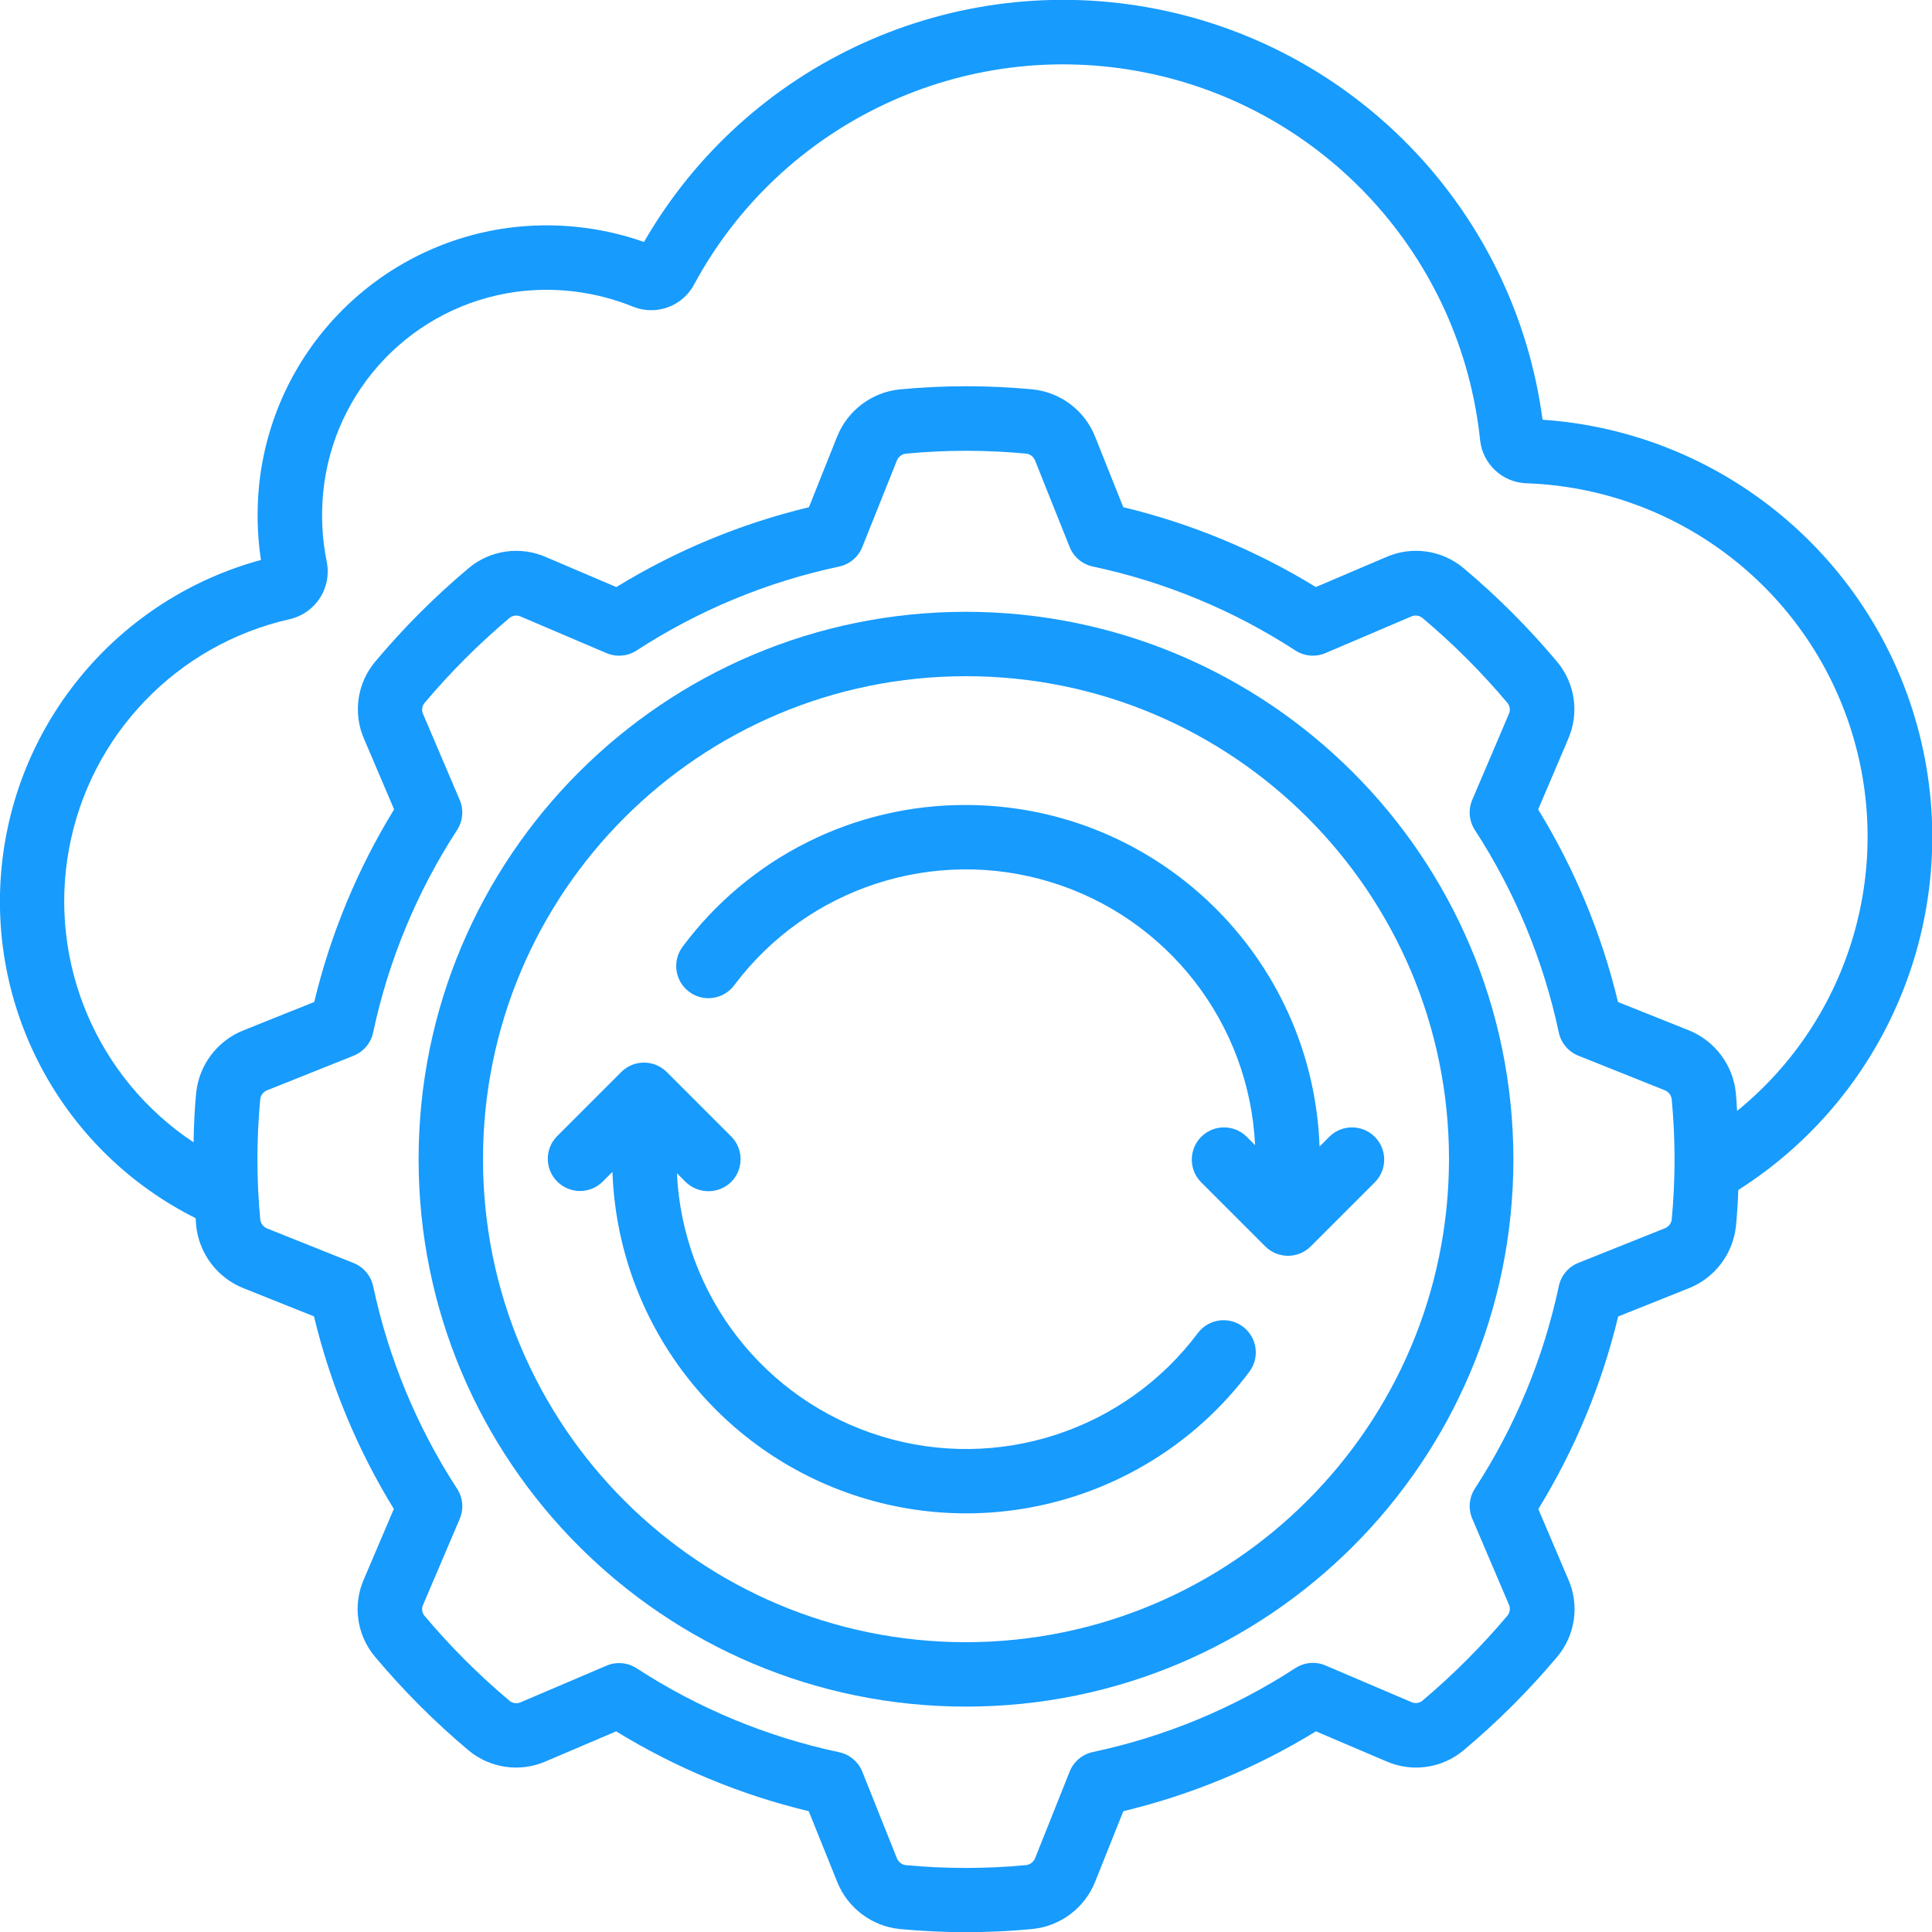
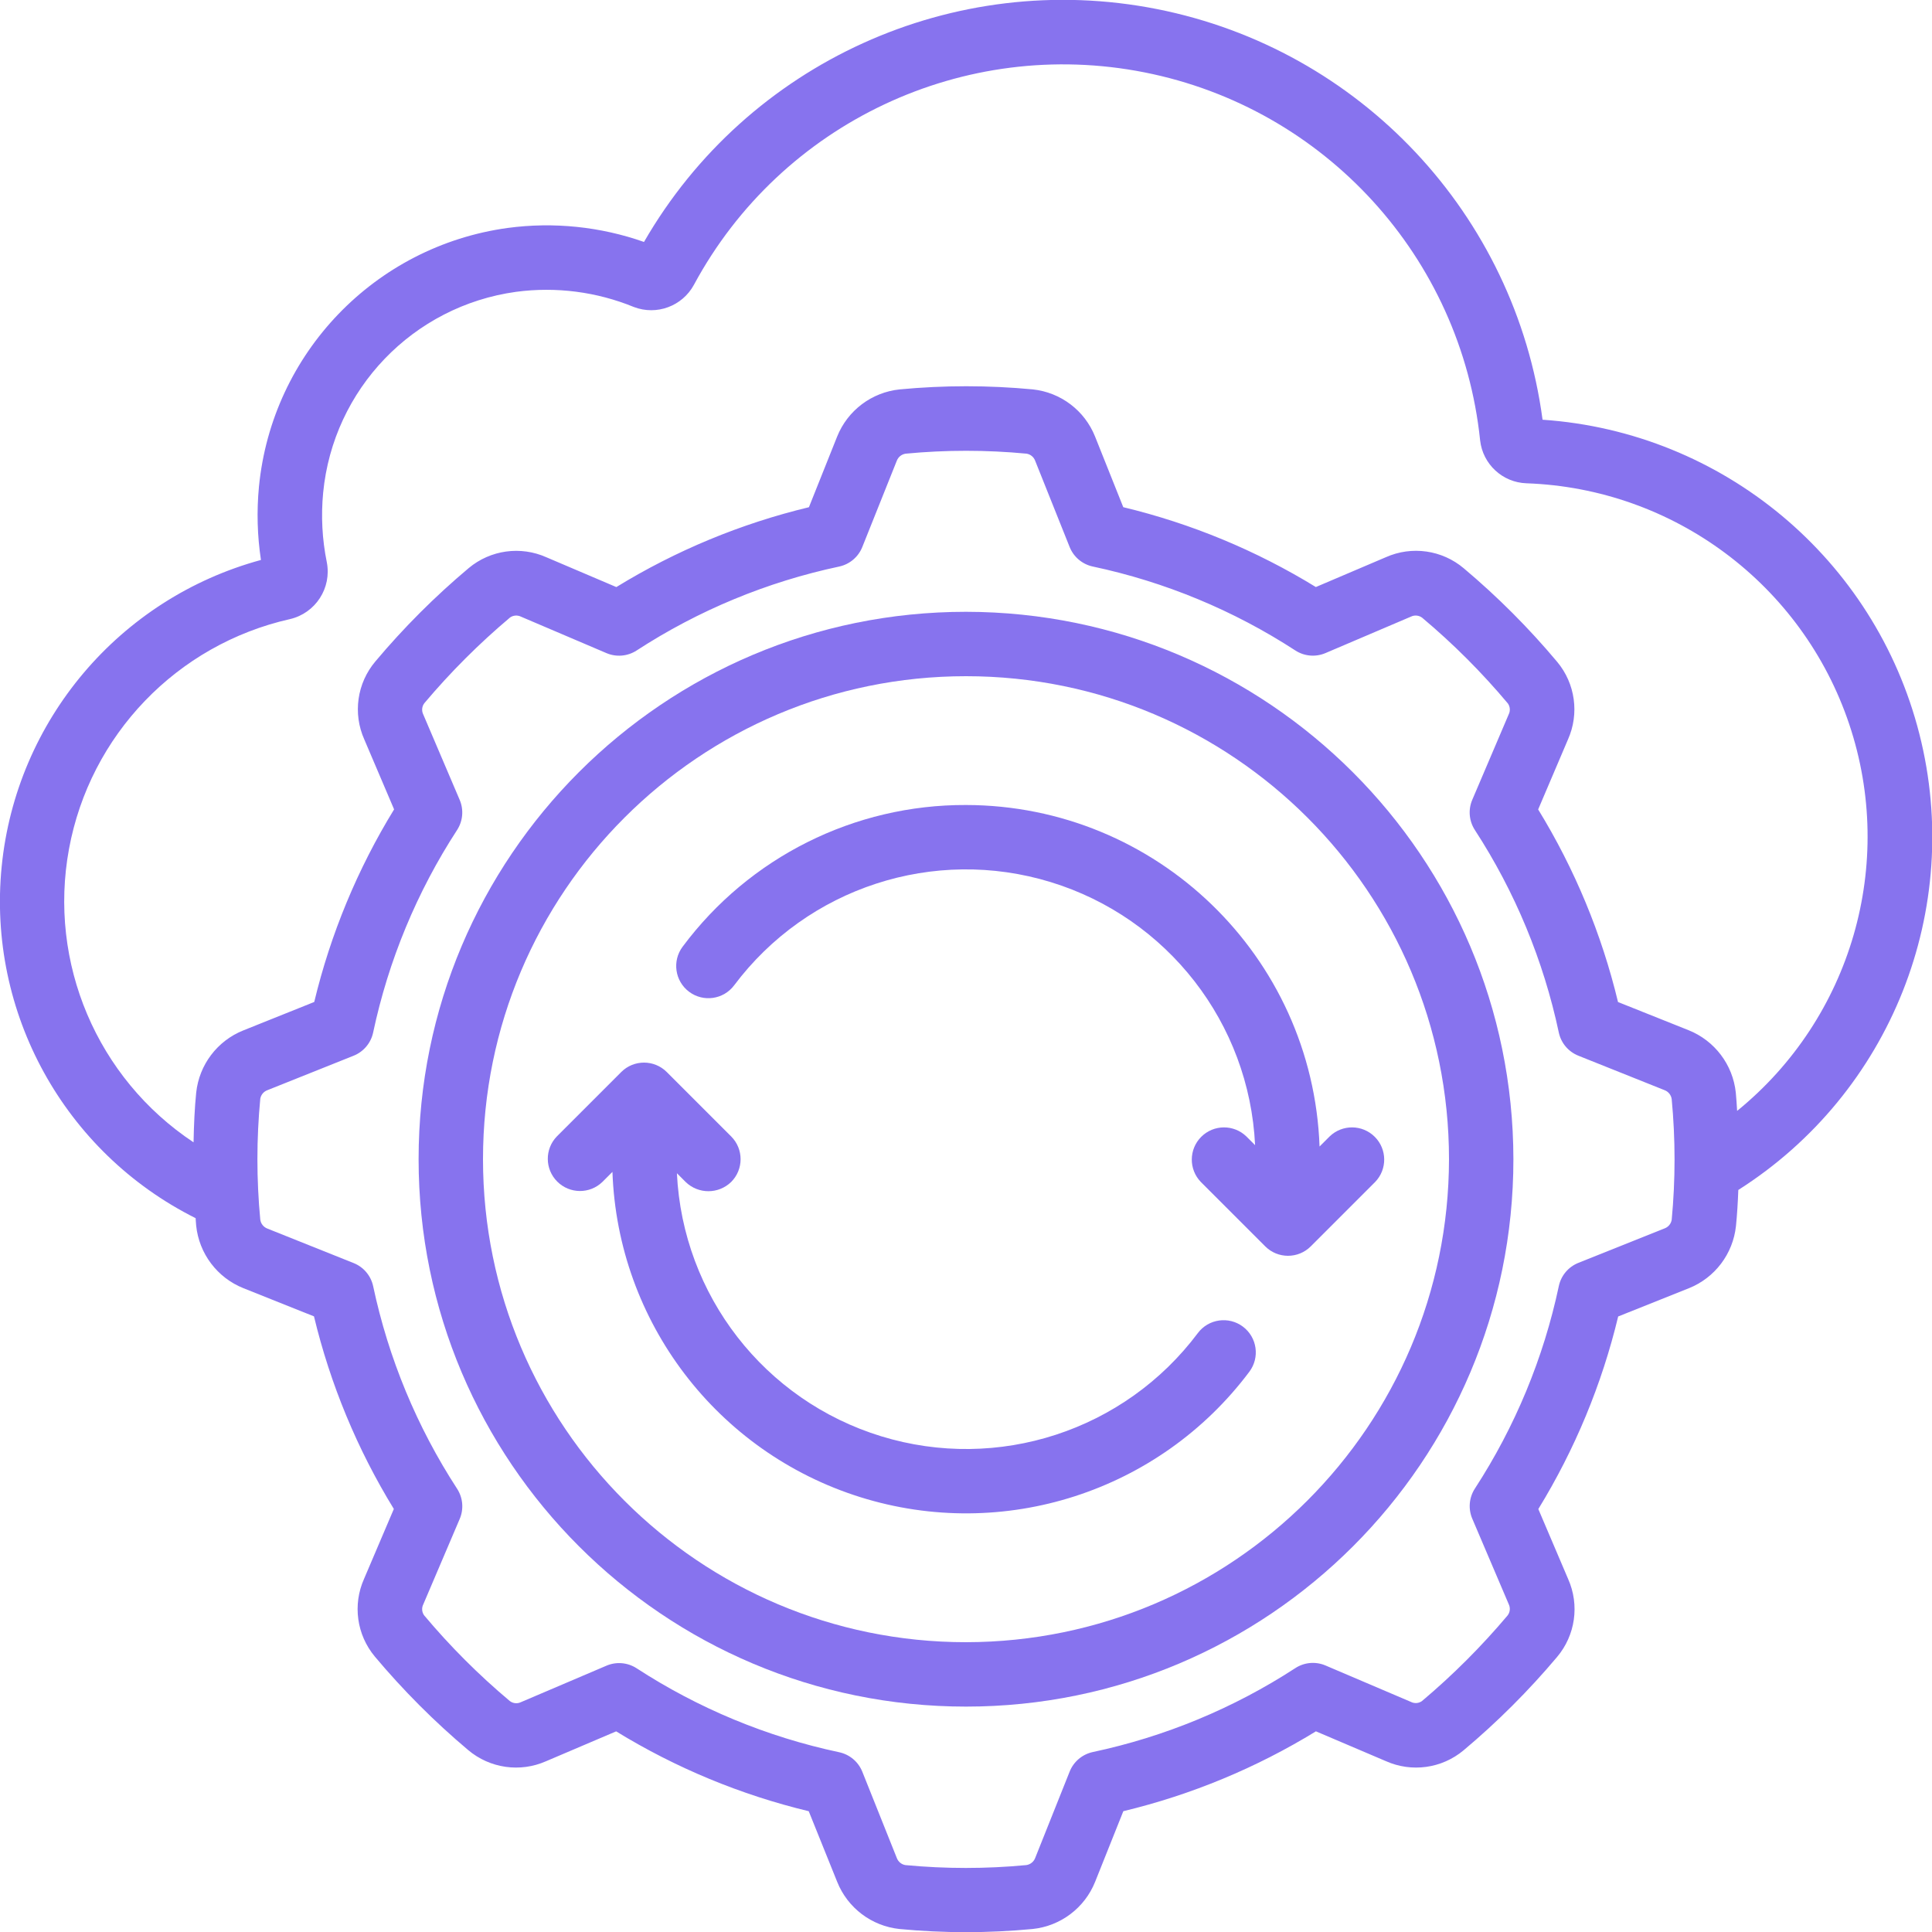
<svg xmlns="http://www.w3.org/2000/svg" version="1.1" width="512" height="512" x="0" y="0" viewBox="0 0 60 60" style="enable-background:new 0 0 512 512" xml:space="preserve" class="">
  <g>
-     <path d="M47.905 13.032A15.023 15.023 0 0 0 20 7.514a9.115 9.115 0 0 0-4.233-.435 8.99 8.99 0 0 0-7.725 8.037 9.3 9.3 0 0 0 .062 2.274 10.994 10.994 0 0 0-2.029 20.441c.007.074.009.156.017.23a2.353 2.353 0 0 0 1.468 1.945l2.191.875a20.68 20.68 0 0 0 2.48 5.981l-.925 2.171a2.3 2.3 0 0 0 .334 2.412 23.708 23.708 0 0 0 2.9 2.905 2.305 2.305 0 0 0 2.422.345l2.173-.926a20.68 20.68 0 0 0 5.981 2.48L26 58.443a2.349 2.349 0 0 0 1.933 1.464 21.782 21.782 0 0 0 4.133 0 2.353 2.353 0 0 0 1.945-1.468l.875-2.191a20.68 20.68 0 0 0 5.981-2.48l2.171.925a2.3 2.3 0 0 0 2.412-.333 23.716 23.716 0 0 0 2.905-2.9 2.3 2.3 0 0 0 .345-2.422l-.926-2.173a20.68 20.68 0 0 0 2.48-5.981l2.194-.876a2.349 2.349 0 0 0 1.464-1.933c.036-.355.058-.728.073-1.12a12.988 12.988 0 0 0-6.075-23.92Zm4.011 24.851a.344.344 0 0 1-.218.265l-2.679 1.071a1 1 0 0 0-.608.72 18.644 18.644 0 0 1-2.607 6.29 1 1 0 0 0-.081.936l1.133 2.657a.332.332 0 0 1-.037.348 22.065 22.065 0 0 1-2.661 2.66.33.33 0 0 1-.338.025l-2.655-1.132a1 1 0 0 0-.936.081 18.644 18.644 0 0 1-6.29 2.607 1 1 0 0 0-.72.608l-1.07 2.681a.347.347 0 0 1-.278.222 19.865 19.865 0 0 1-3.754 0 .344.344 0 0 1-.265-.218l-1.071-2.679a1 1 0 0 0-.72-.608 18.644 18.644 0 0 1-6.29-2.607 1 1 0 0 0-.936-.081l-2.657 1.133a.33.33 0 0 1-.348-.037 21.568 21.568 0 0 1-2.66-2.661.331.331 0 0 1-.025-.338l1.132-2.655a1 1 0 0 0-.081-.936 18.644 18.644 0 0 1-2.607-6.29 1 1 0 0 0-.608-.72l-2.676-1.07a.347.347 0 0 1-.222-.278 19.865 19.865 0 0 1 0-3.754.344.344 0 0 1 .218-.265l2.679-1.071a1 1 0 0 0 .608-.72 18.644 18.644 0 0 1 2.607-6.29 1 1 0 0 0 .081-.936l-1.133-2.657a.332.332 0 0 1 .037-.348 22.065 22.065 0 0 1 2.661-2.66.335.335 0 0 1 .338-.025l2.655 1.132a1 1 0 0 0 .936-.081 18.644 18.644 0 0 1 6.29-2.607 1 1 0 0 0 .72-.608l1.07-2.676a.347.347 0 0 1 .278-.222 19.782 19.782 0 0 1 3.754 0 .344.344 0 0 1 .265.218l1.071 2.679a1 1 0 0 0 .72.608 18.644 18.644 0 0 1 6.29 2.607 1 1 0 0 0 .936.081l2.657-1.133a.334.334 0 0 1 .348.037 21.568 21.568 0 0 1 2.66 2.661.331.331 0 0 1 .025.338l-1.132 2.655a1 1 0 0 0 .081.936 18.644 18.644 0 0 1 2.607 6.29 1 1 0 0 0 .608.72l2.676 1.07a.347.347 0 0 1 .222.278 19.865 19.865 0 0 1 0 3.749Zm2.032-3.383c-.013-.189-.022-.384-.041-.566a2.354 2.354 0 0 0-1.467-1.94l-2.191-.875a20.68 20.68 0 0 0-2.48-5.981l.925-2.171a2.3 2.3 0 0 0-.334-2.412 23.638 23.638 0 0 0-2.9-2.905 2.3 2.3 0 0 0-2.422-.345l-2.173.926a20.68 20.68 0 0 0-5.981-2.48l-.876-2.194a2.349 2.349 0 0 0-1.933-1.464 21.865 21.865 0 0 0-4.133 0 2.353 2.353 0 0 0-1.945 1.468l-.875 2.191a20.68 20.68 0 0 0-5.981 2.48l-2.171-.925a2.3 2.3 0 0 0-2.412.334 23.638 23.638 0 0 0-2.9 2.9 2.3 2.3 0 0 0-.345 2.422l.926 2.173a20.68 20.68 0 0 0-2.48 5.981L7.557 32a2.349 2.349 0 0 0-1.464 1.933c-.048.476-.071.989-.082 1.543a8.983 8.983 0 0 1 2.994-16.249 1.516 1.516 0 0 0 1.144-1.768 7.313 7.313 0 0 1-.113-2.159 6.975 6.975 0 0 1 5.992-6.237 7.158 7.158 0 0 1 3.659.472 1.509 1.509 0 0 0 1.864-.691 13.022 13.022 0 0 1 24.416 4.836 1.5 1.5 0 0 0 1.438 1.329A10.98 10.98 0 0 1 53.948 34.5Z" fill="#179bfd" data-original="#000000" class="" />
-     <path d="M30 19a17 17 0 1 0 17 17 17.019 17.019 0 0 0-17-17Zm0 32a15 15 0 1 1 15-15 15.017 15.017 0 0 1-15 15Z" fill="#179bfd" data-original="#000000" class="" />
-     <path d="M30 25a10.922 10.922 0 0 0-8.8 4.4 1 1 0 0 0 1.6 1.2 8.992 8.992 0 0 1 16.178 4.964l-.271-.271a1 1 0 0 0-1.414 1.414l2 2a1 1 0 0 0 1.414 0l2-2a1 1 0 0 0-1.414-1.414l-.313.313A11.005 11.005 0 0 0 30 25ZM37.2 41.4a8.992 8.992 0 0 1-16.178-4.964l.271.271a1.015 1.015 0 0 0 1.414 0 1 1 0 0 0 0-1.414l-2-2a1 1 0 0 0-1.414 0l-2 2a1 1 0 0 0 1.414 1.414l.313-.313A10.992 10.992 0 0 0 38.8 42.6a1 1 0 0 0-1.6-1.2Z" fill="#179bfd" data-original="#000000" class="" />
+     <path d="M47.905 13.032A15.023 15.023 0 0 0 20 7.514a9.115 9.115 0 0 0-4.233-.435 8.99 8.99 0 0 0-7.725 8.037 9.3 9.3 0 0 0 .062 2.274 10.994 10.994 0 0 0-2.029 20.441c.007.074.009.156.017.23a2.353 2.353 0 0 0 1.468 1.945l2.191.875a20.68 20.68 0 0 0 2.48 5.981l-.925 2.171a2.3 2.3 0 0 0 .334 2.412 23.708 23.708 0 0 0 2.9 2.905 2.305 2.305 0 0 0 2.422.345l2.173-.926a20.68 20.68 0 0 0 5.981 2.48L26 58.443a2.349 2.349 0 0 0 1.933 1.464 21.782 21.782 0 0 0 4.133 0 2.353 2.353 0 0 0 1.945-1.468l.875-2.191a20.68 20.68 0 0 0 5.981-2.48l2.171.925a2.3 2.3 0 0 0 2.412-.333 23.716 23.716 0 0 0 2.905-2.9 2.3 2.3 0 0 0 .345-2.422l-.926-2.173a20.68 20.68 0 0 0 2.48-5.981l2.194-.876a2.349 2.349 0 0 0 1.464-1.933c.036-.355.058-.728.073-1.12a12.988 12.988 0 0 0-6.075-23.92Zm4.011 24.851a.344.344 0 0 1-.218.265l-2.679 1.071a1 1 0 0 0-.608.72 18.644 18.644 0 0 1-2.607 6.29 1 1 0 0 0-.081.936l1.133 2.657a.332.332 0 0 1-.037.348 22.065 22.065 0 0 1-2.661 2.66.33.33 0 0 1-.338.025l-2.655-1.132a1 1 0 0 0-.936.081 18.644 18.644 0 0 1-6.29 2.607 1 1 0 0 0-.72.608l-1.07 2.681a.347.347 0 0 1-.278.222 19.865 19.865 0 0 1-3.754 0 .344.344 0 0 1-.265-.218l-1.071-2.679a1 1 0 0 0-.72-.608 18.644 18.644 0 0 1-6.29-2.607 1 1 0 0 0-.936-.081l-2.657 1.133a.33.33 0 0 1-.348-.037 21.568 21.568 0 0 1-2.66-2.661.331.331 0 0 1-.025-.338l1.132-2.655a1 1 0 0 0-.081-.936 18.644 18.644 0 0 1-2.607-6.29 1 1 0 0 0-.608-.72l-2.676-1.07a.347.347 0 0 1-.222-.278 19.865 19.865 0 0 1 0-3.754.344.344 0 0 1 .218-.265l2.679-1.071a1 1 0 0 0 .608-.72 18.644 18.644 0 0 1 2.607-6.29 1 1 0 0 0 .081-.936l-1.133-2.657a.332.332 0 0 1 .037-.348 22.065 22.065 0 0 1 2.661-2.66.335.335 0 0 1 .338-.025l2.655 1.132a1 1 0 0 0 .936-.081 18.644 18.644 0 0 1 6.29-2.607 1 1 0 0 0 .72-.608l1.07-2.676a.347.347 0 0 1 .278-.222 19.782 19.782 0 0 1 3.754 0 .344.344 0 0 1 .265.218l1.071 2.679a1 1 0 0 0 .72.608 18.644 18.644 0 0 1 6.29 2.607 1 1 0 0 0 .936.081l2.657-1.133a.334.334 0 0 1 .348.037 21.568 21.568 0 0 1 2.66 2.661.331.331 0 0 1 .025.338l-1.132 2.655a1 1 0 0 0 .081.936 18.644 18.644 0 0 1 2.607 6.29 1 1 0 0 0 .608.72l2.676 1.07a.347.347 0 0 1 .222.278 19.865 19.865 0 0 1 0 3.749Zm2.032-3.383c-.013-.189-.022-.384-.041-.566a2.354 2.354 0 0 0-1.467-1.94l-2.191-.875a20.68 20.68 0 0 0-2.48-5.981l.925-2.171a2.3 2.3 0 0 0-.334-2.412 23.638 23.638 0 0 0-2.9-2.905 2.3 2.3 0 0 0-2.422-.345l-2.173.926a20.68 20.68 0 0 0-5.981-2.48l-.876-2.194a2.349 2.349 0 0 0-1.933-1.464 21.865 21.865 0 0 0-4.133 0 2.353 2.353 0 0 0-1.945 1.468l-.875 2.191a20.68 20.68 0 0 0-5.981 2.48l-2.171-.925a2.3 2.3 0 0 0-2.412.334 23.638 23.638 0 0 0-2.9 2.9 2.3 2.3 0 0 0-.345 2.422l.926 2.173a20.68 20.68 0 0 0-2.48 5.981L7.557 32a2.349 2.349 0 0 0-1.464 1.933c-.048.476-.071.989-.082 1.543a8.983 8.983 0 0 1 2.994-16.249 1.516 1.516 0 0 0 1.144-1.768 7.313 7.313 0 0 1-.113-2.159 6.975 6.975 0 0 1 5.992-6.237 7.158 7.158 0 0 1 3.659.472 1.509 1.509 0 0 0 1.864-.691 13.022 13.022 0 0 1 24.416 4.836 1.5 1.5 0 0 0 1.438 1.329A10.98 10.98 0 0 1 53.948 34.5Z" fill="#8773ee" data-original="#000000" class="" />
+     <path d="M30 19a17 17 0 1 0 17 17 17.019 17.019 0 0 0-17-17Zm0 32a15 15 0 1 1 15-15 15.017 15.017 0 0 1-15 15Z" fill="#8773ee" data-original="#000000" class="" />
+     <path d="M30 25a10.922 10.922 0 0 0-8.8 4.4 1 1 0 0 0 1.6 1.2 8.992 8.992 0 0 1 16.178 4.964l-.271-.271a1 1 0 0 0-1.414 1.414l2 2a1 1 0 0 0 1.414 0l2-2a1 1 0 0 0-1.414-1.414l-.313.313A11.005 11.005 0 0 0 30 25ZM37.2 41.4a8.992 8.992 0 0 1-16.178-4.964l.271.271a1.015 1.015 0 0 0 1.414 0 1 1 0 0 0 0-1.414l-2-2a1 1 0 0 0-1.414 0l-2 2a1 1 0 0 0 1.414 1.414l.313-.313A10.992 10.992 0 0 0 38.8 42.6a1 1 0 0 0-1.6-1.2Z" fill="#8773ee" data-original="#000000" class="" />
  </g>
</svg>
